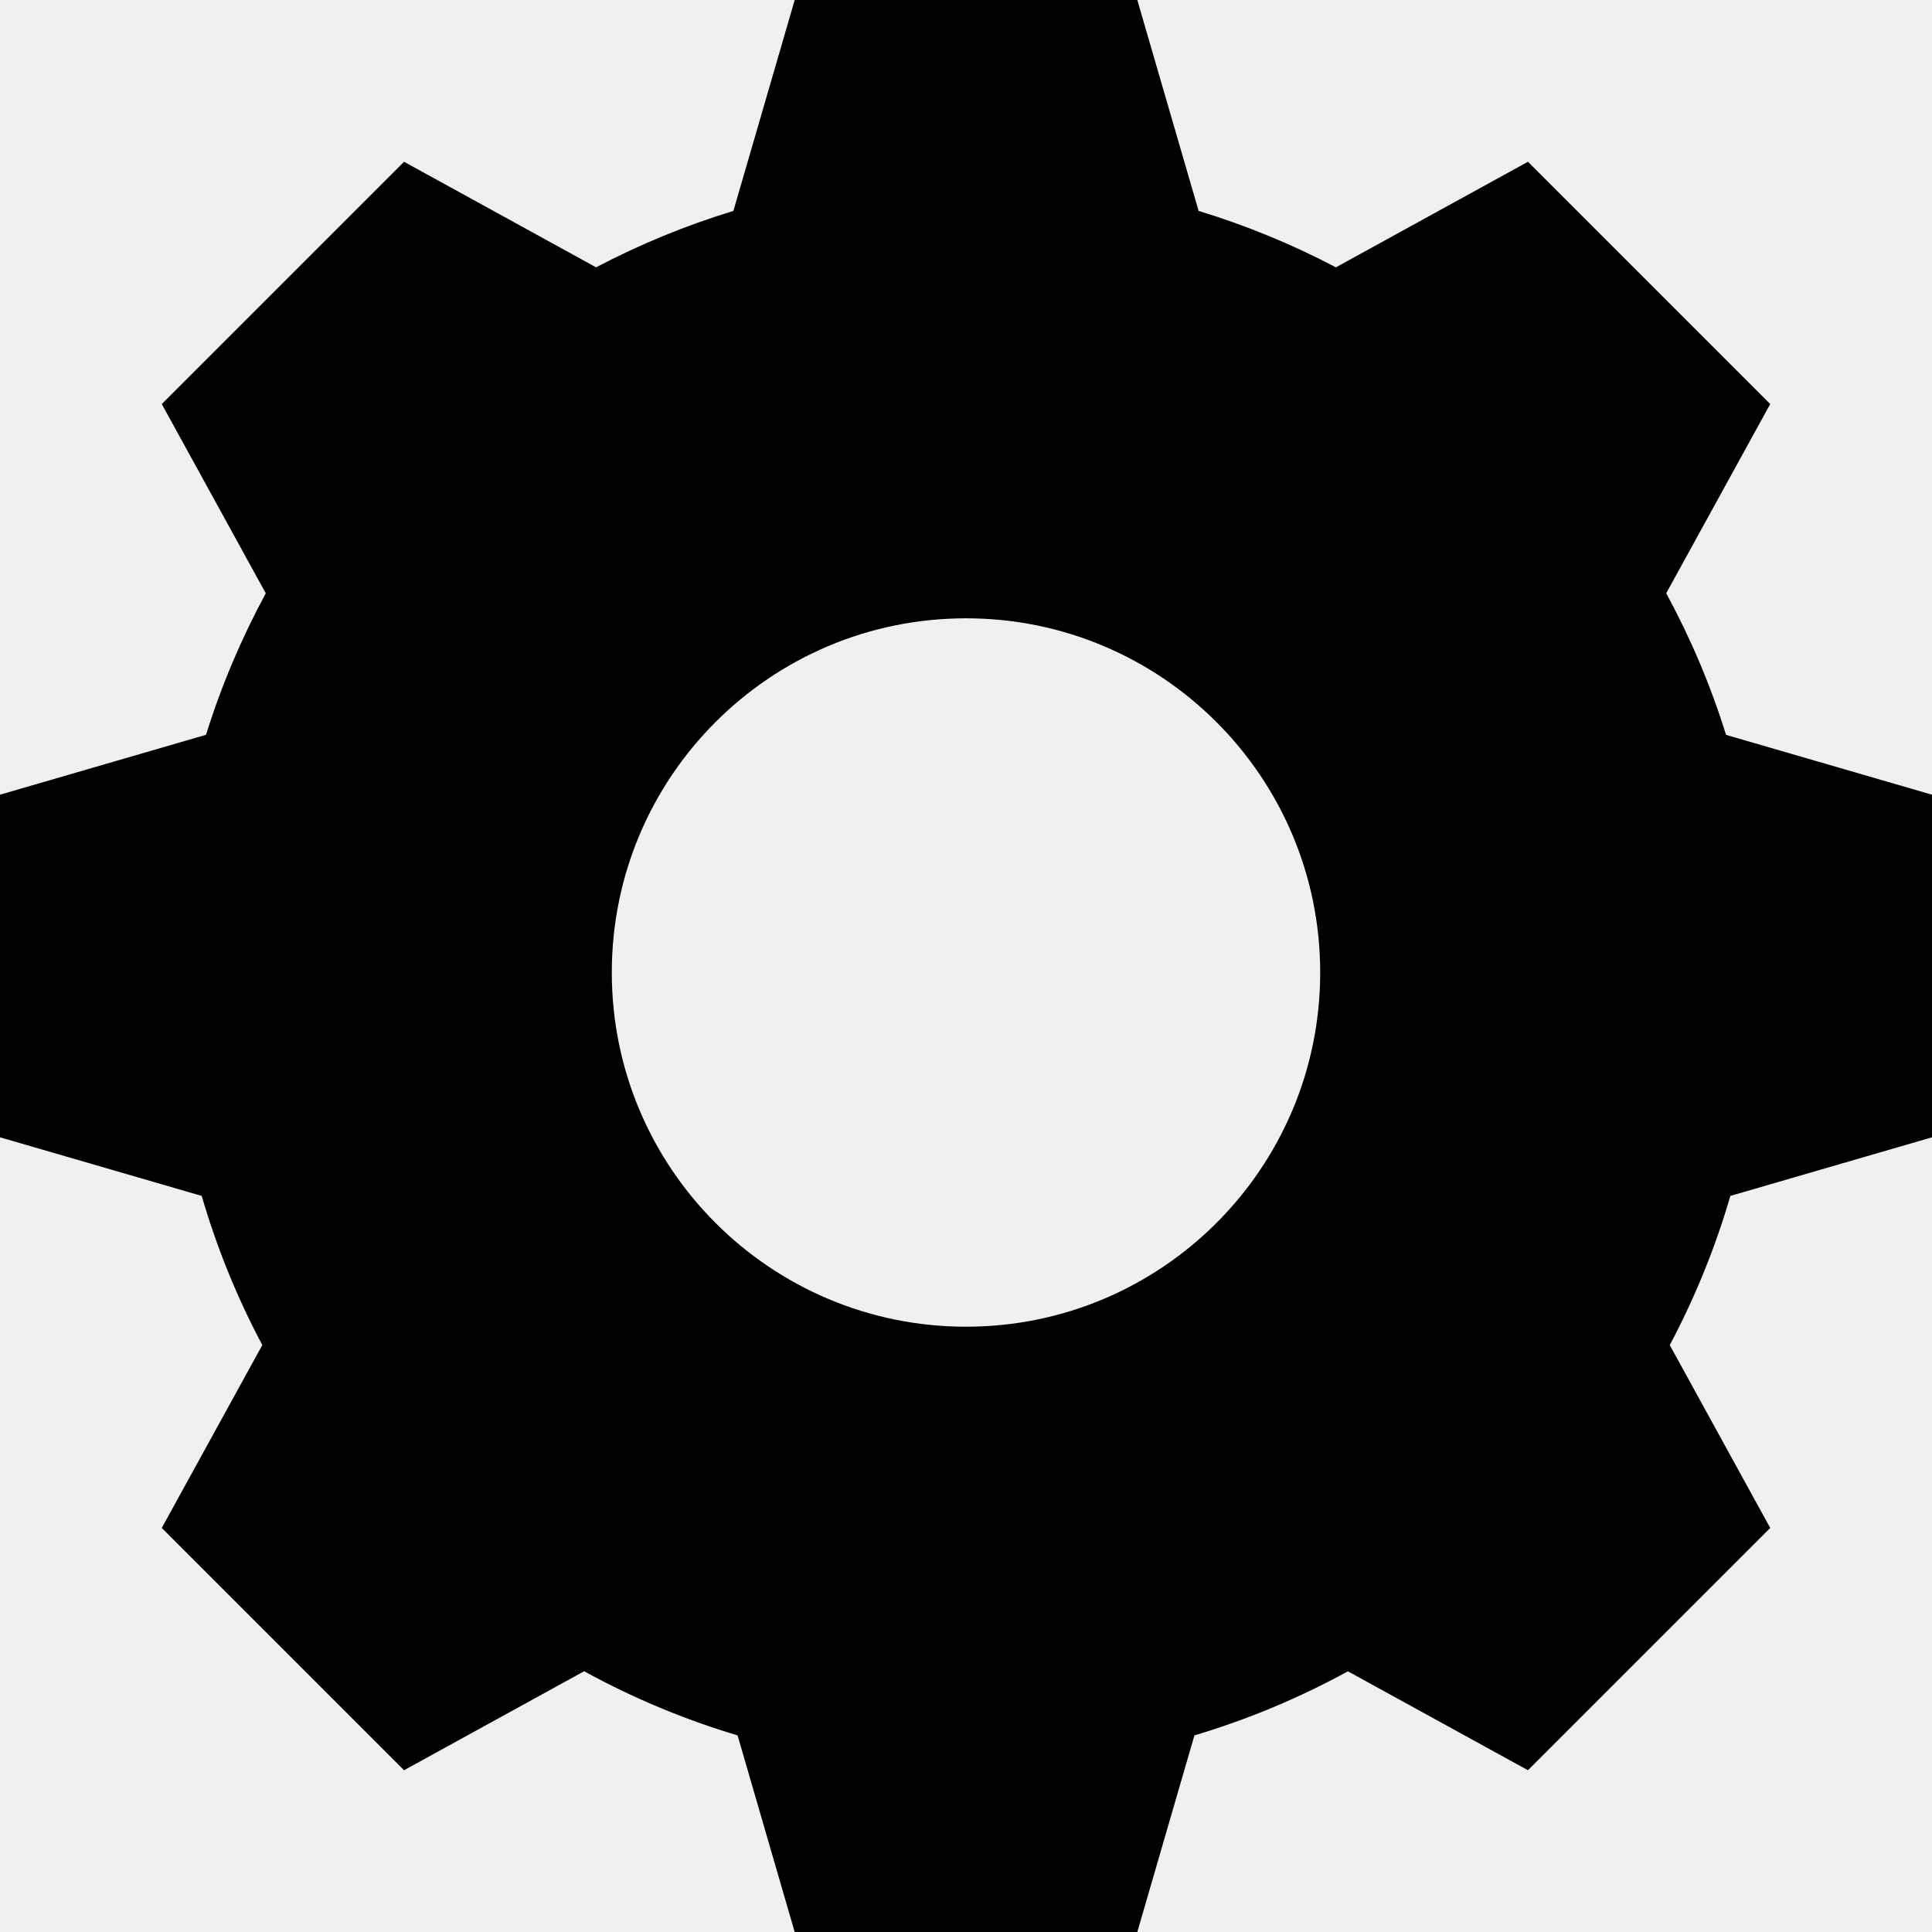
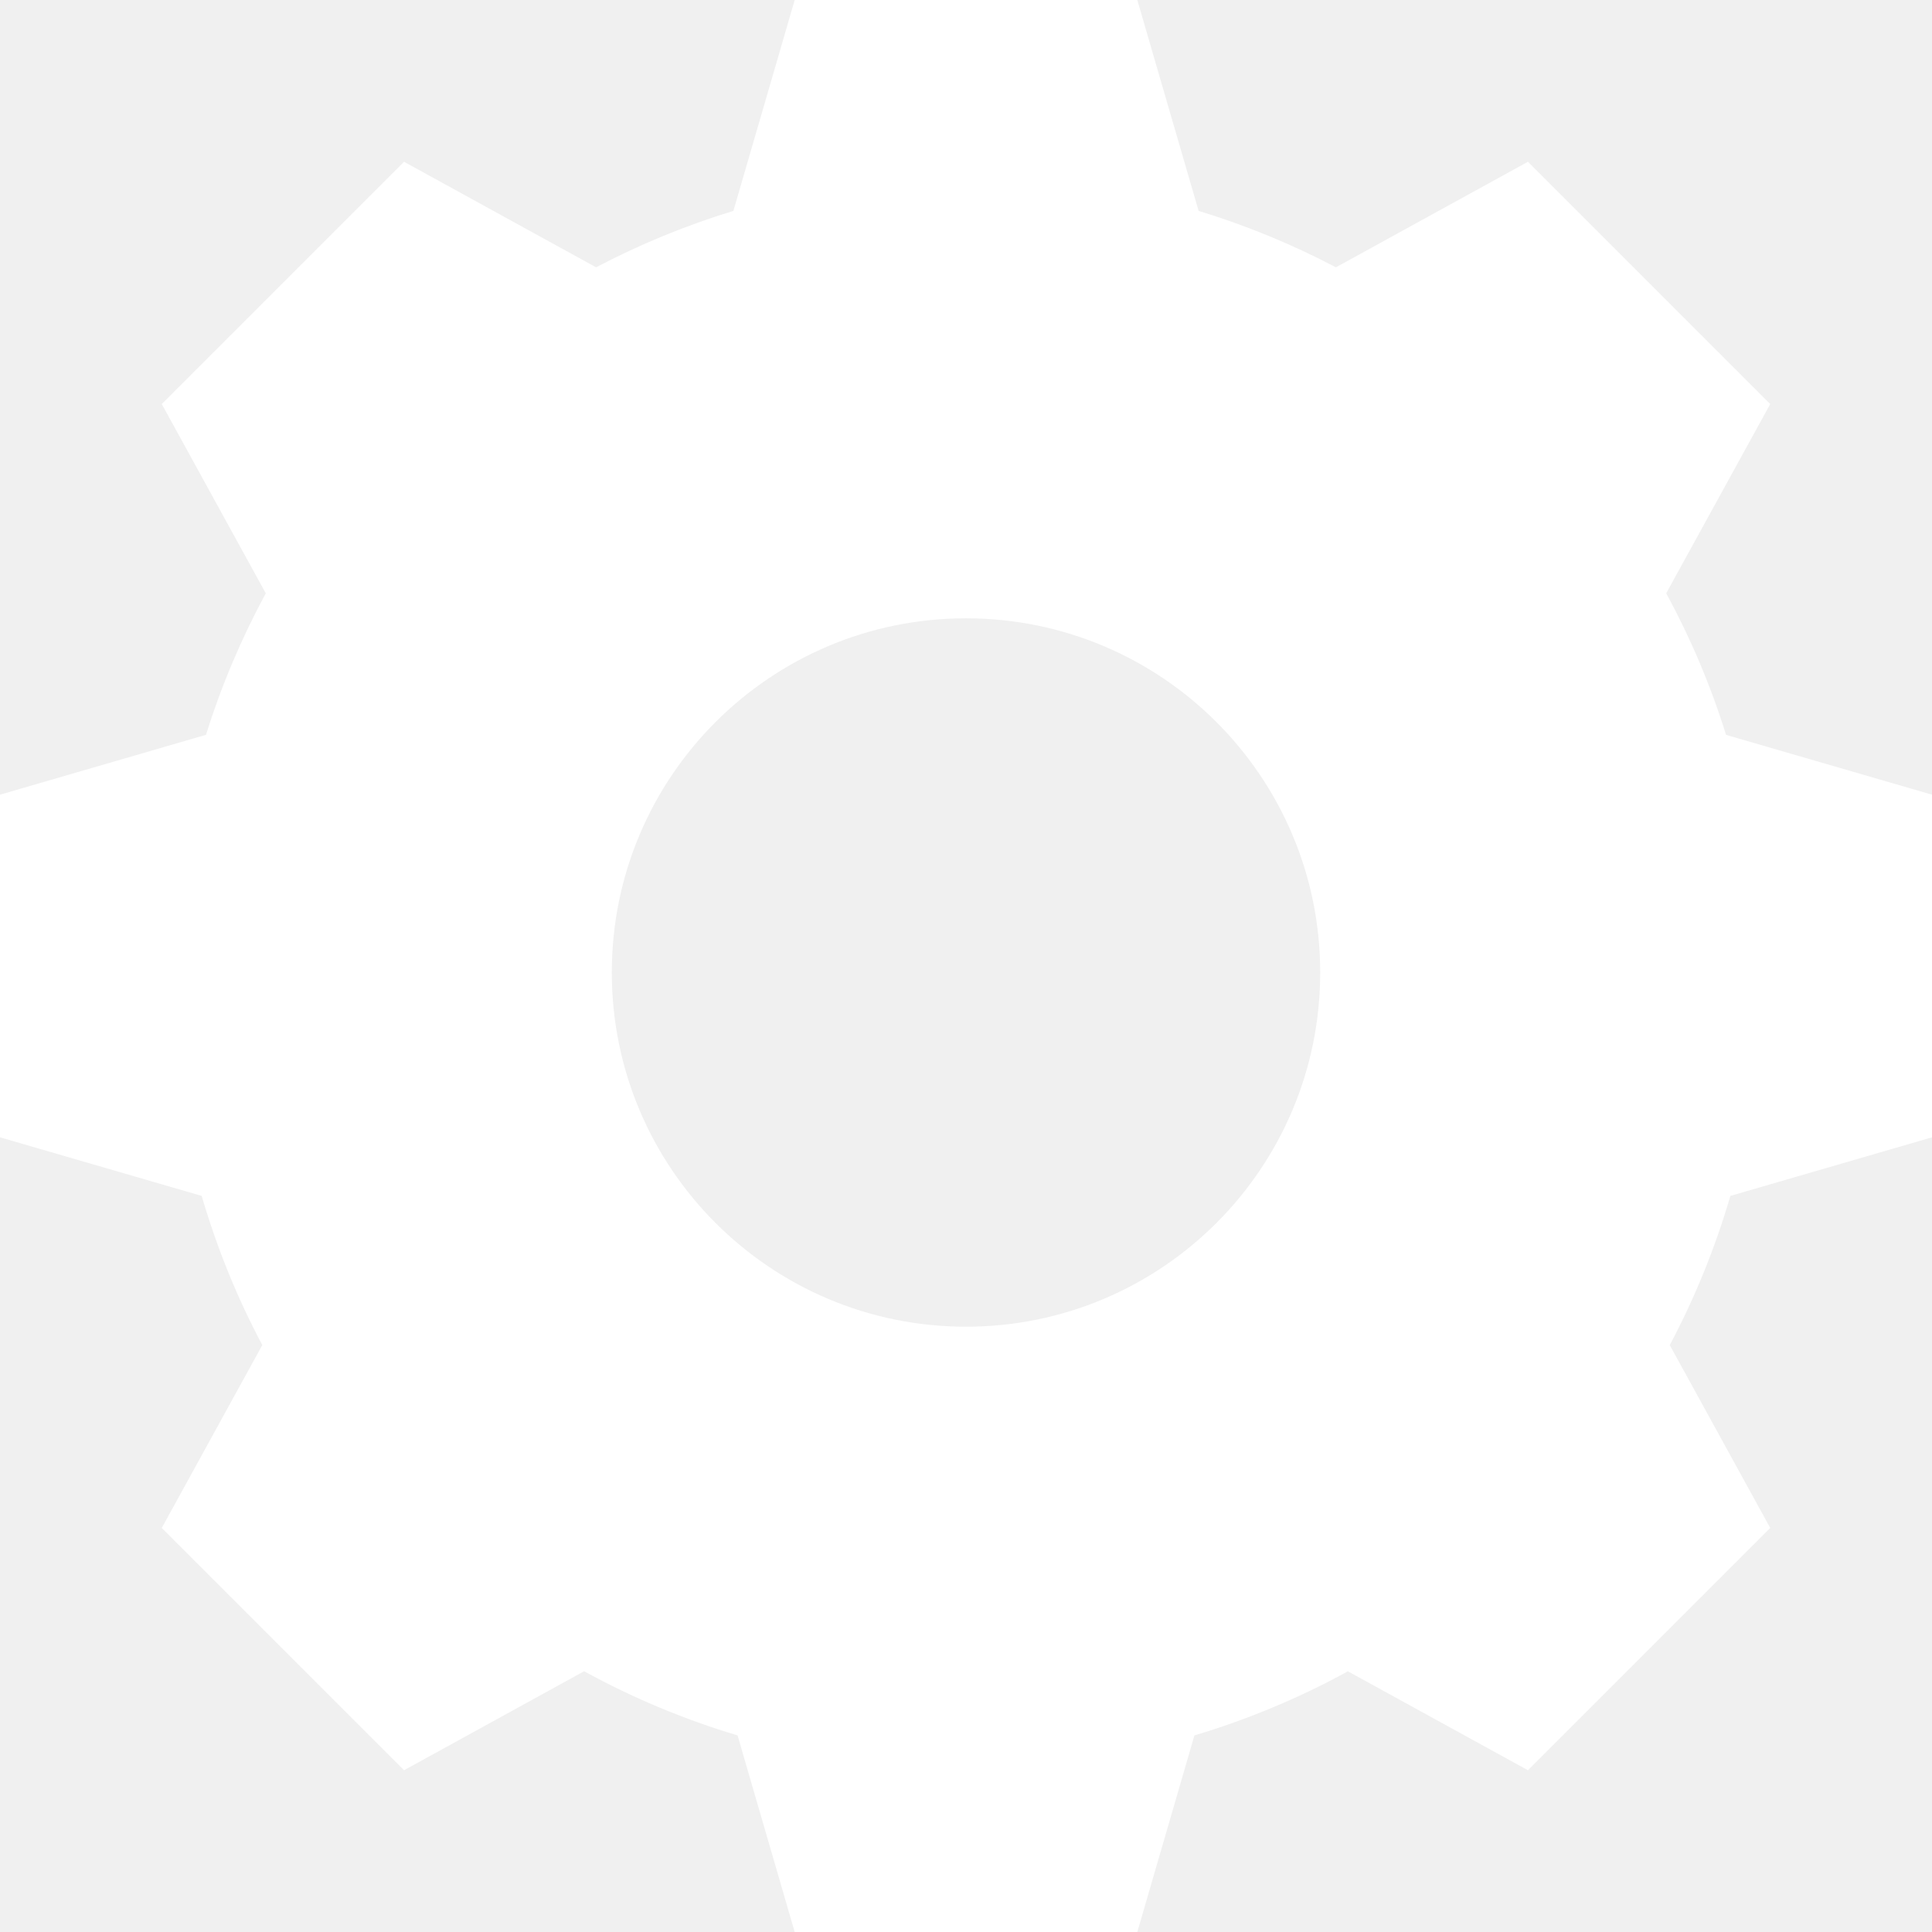
<svg xmlns="http://www.w3.org/2000/svg" id="Layer_2" data-name="Layer 2" viewBox="0 0 300 300">
  <defs>
    <style>
      .cls-1 {
        stroke-width: 0px;
+         fill: white;
      }
    </style>
  </defs>
  <g id="Layer_1-2" data-name="Layer 1">
    <path class="cls-1" d="m300,176.6v-53.2l-31.98-9.29c-2.39-7.68-5.52-15.04-9.29-21.99l16.15-29.38-37.62-37.62-29.82,16.39c-6.76-3.55-13.89-6.5-21.32-8.76L176.6,0h-53.2l-9.52,32.75c-7.43,2.26-14.56,5.21-21.32,8.76l-29.82-16.39L25.12,62.74l16.15,29.39c-3.76,6.95-6.89,14.3-9.28,21.97L0,123.4v53.2l31.32,9.1c2.36,8.09,5.52,15.85,9.41,23.16l-15.61,28.4,37.62,37.62,27.96-15.37c7.5,4.11,15.48,7.47,23.83,9.96l8.87,30.53h53.2l8.87-30.53c8.35-2.49,16.33-5.84,23.83-9.95l27.96,15.36,37.62-37.62-15.6-28.39c3.88-7.32,7.05-15.07,9.41-23.17l31.31-9.1Zm-150,29.41c-30.37,0-55-24.62-55-55s24.63-55,55-55,55,24.63,55,55-24.62,55-55,55Z" />
  </g>
</svg>
